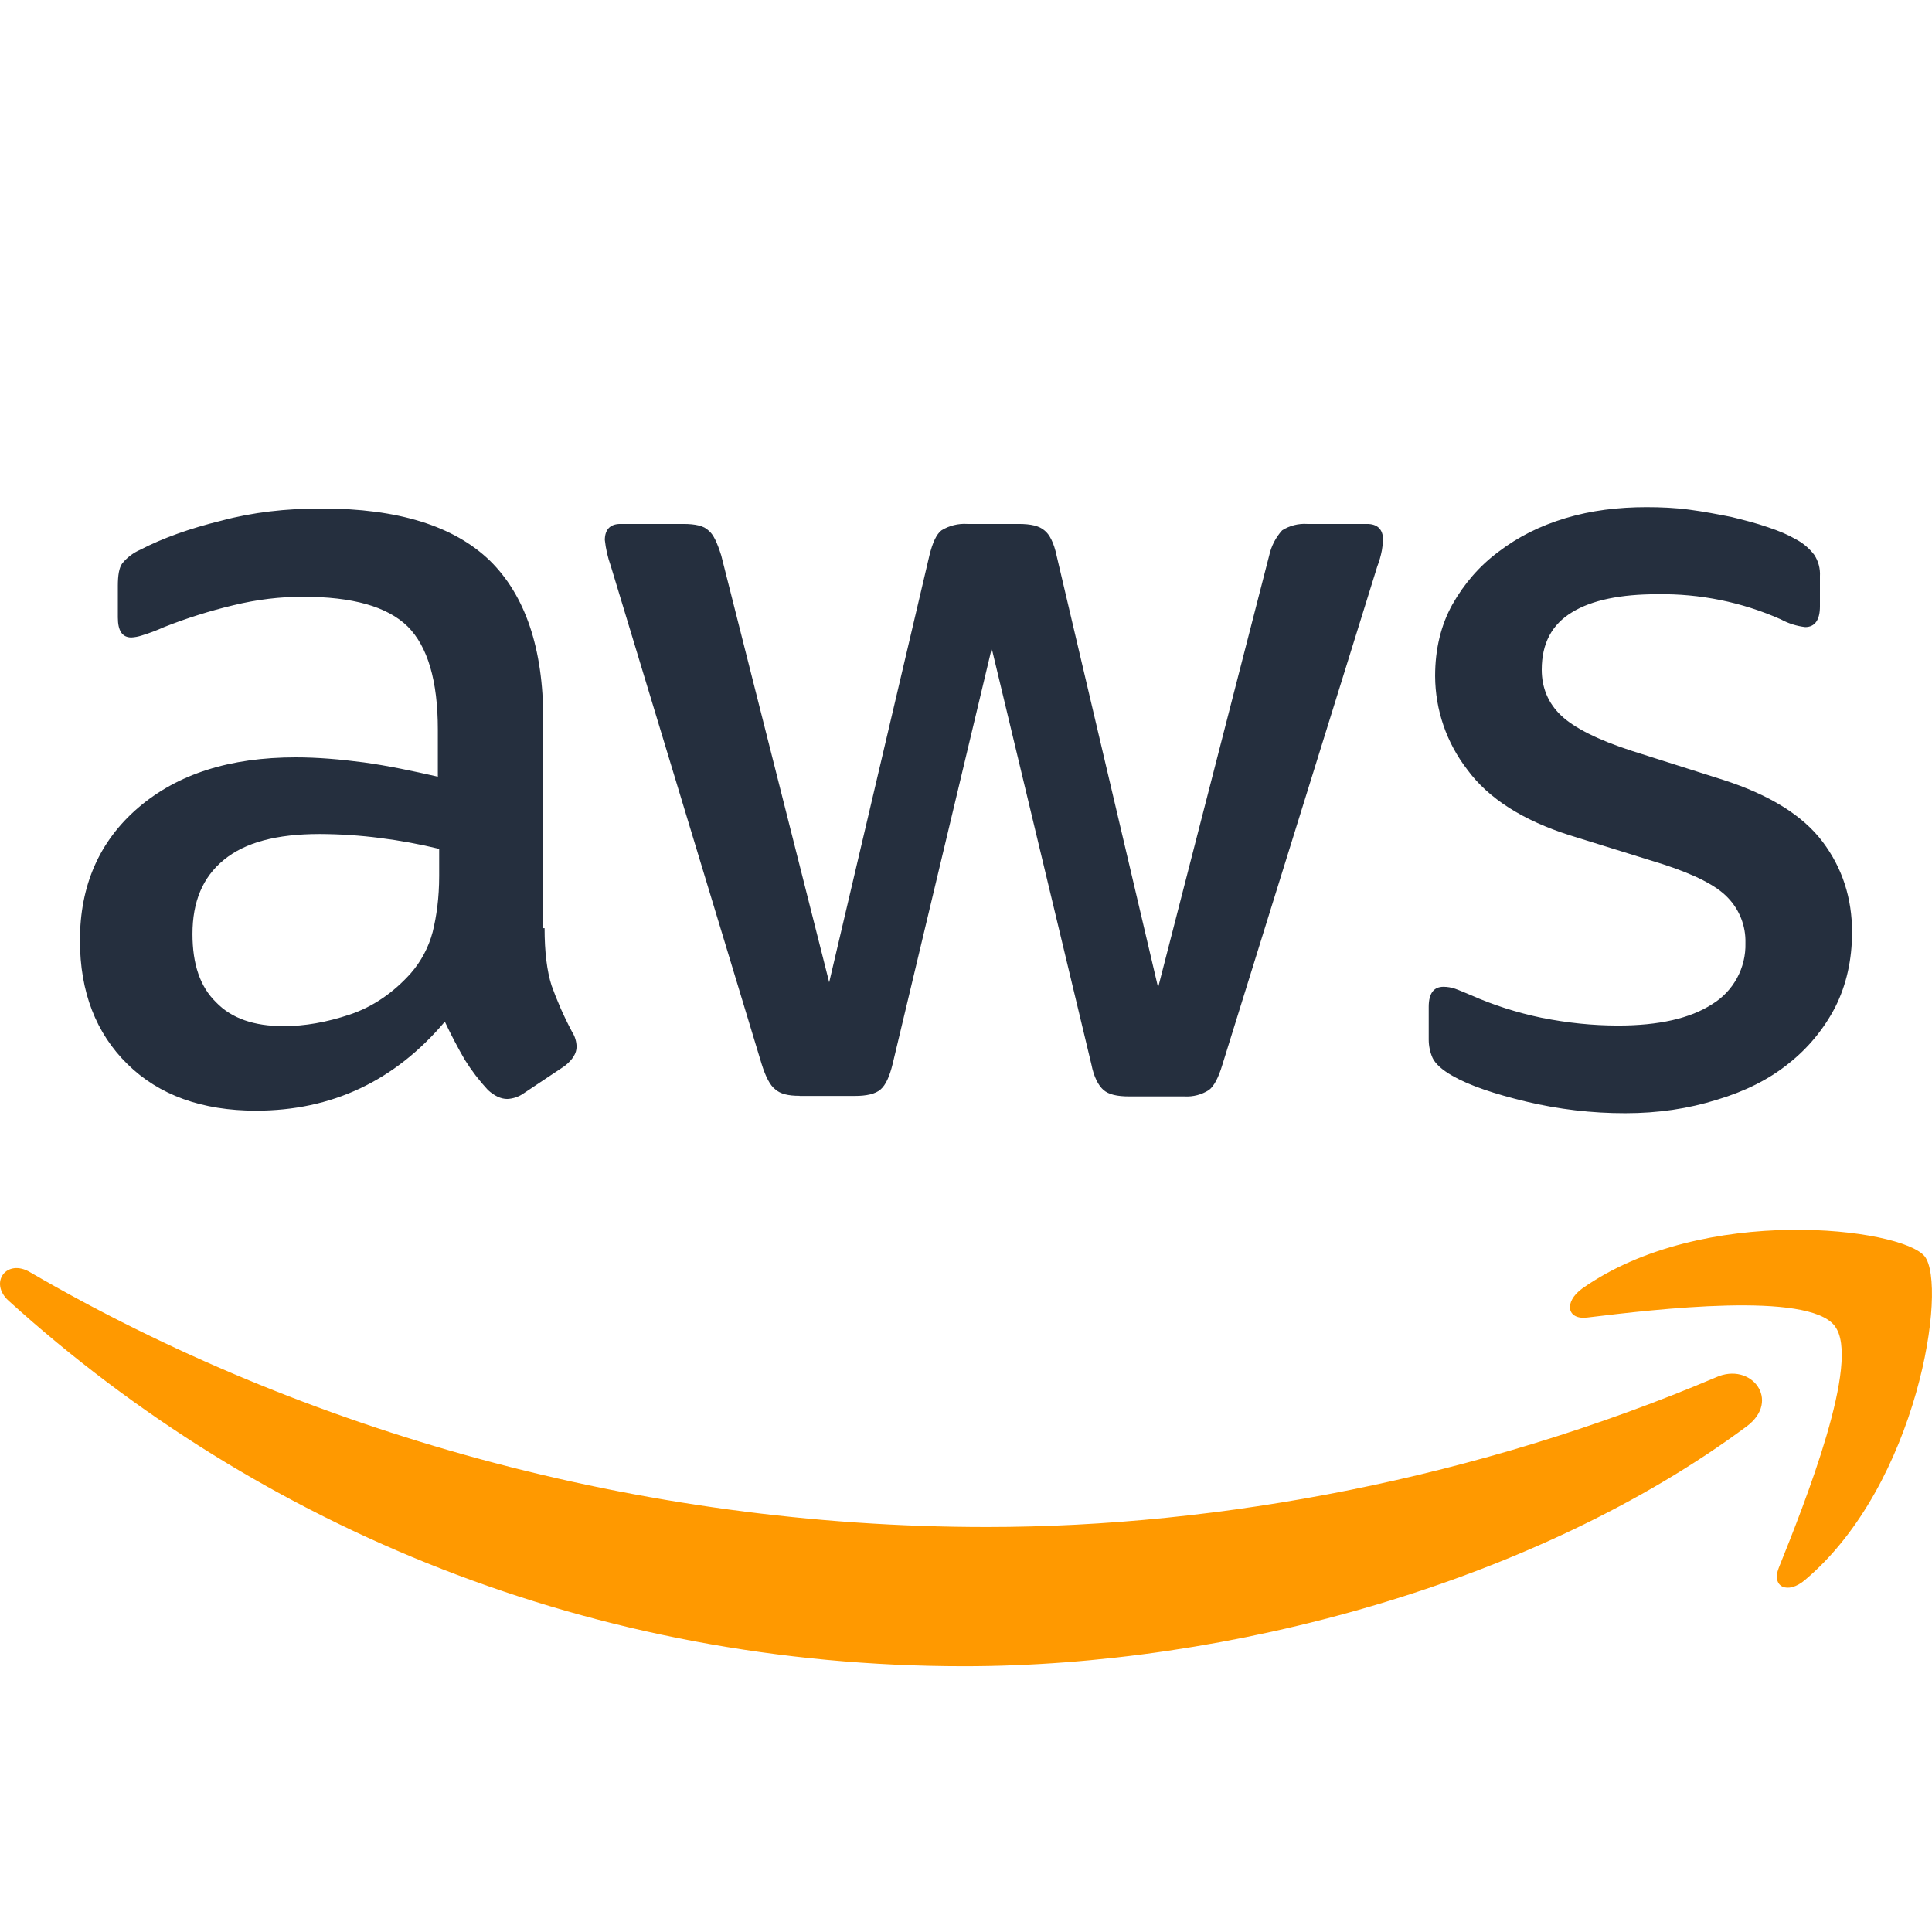
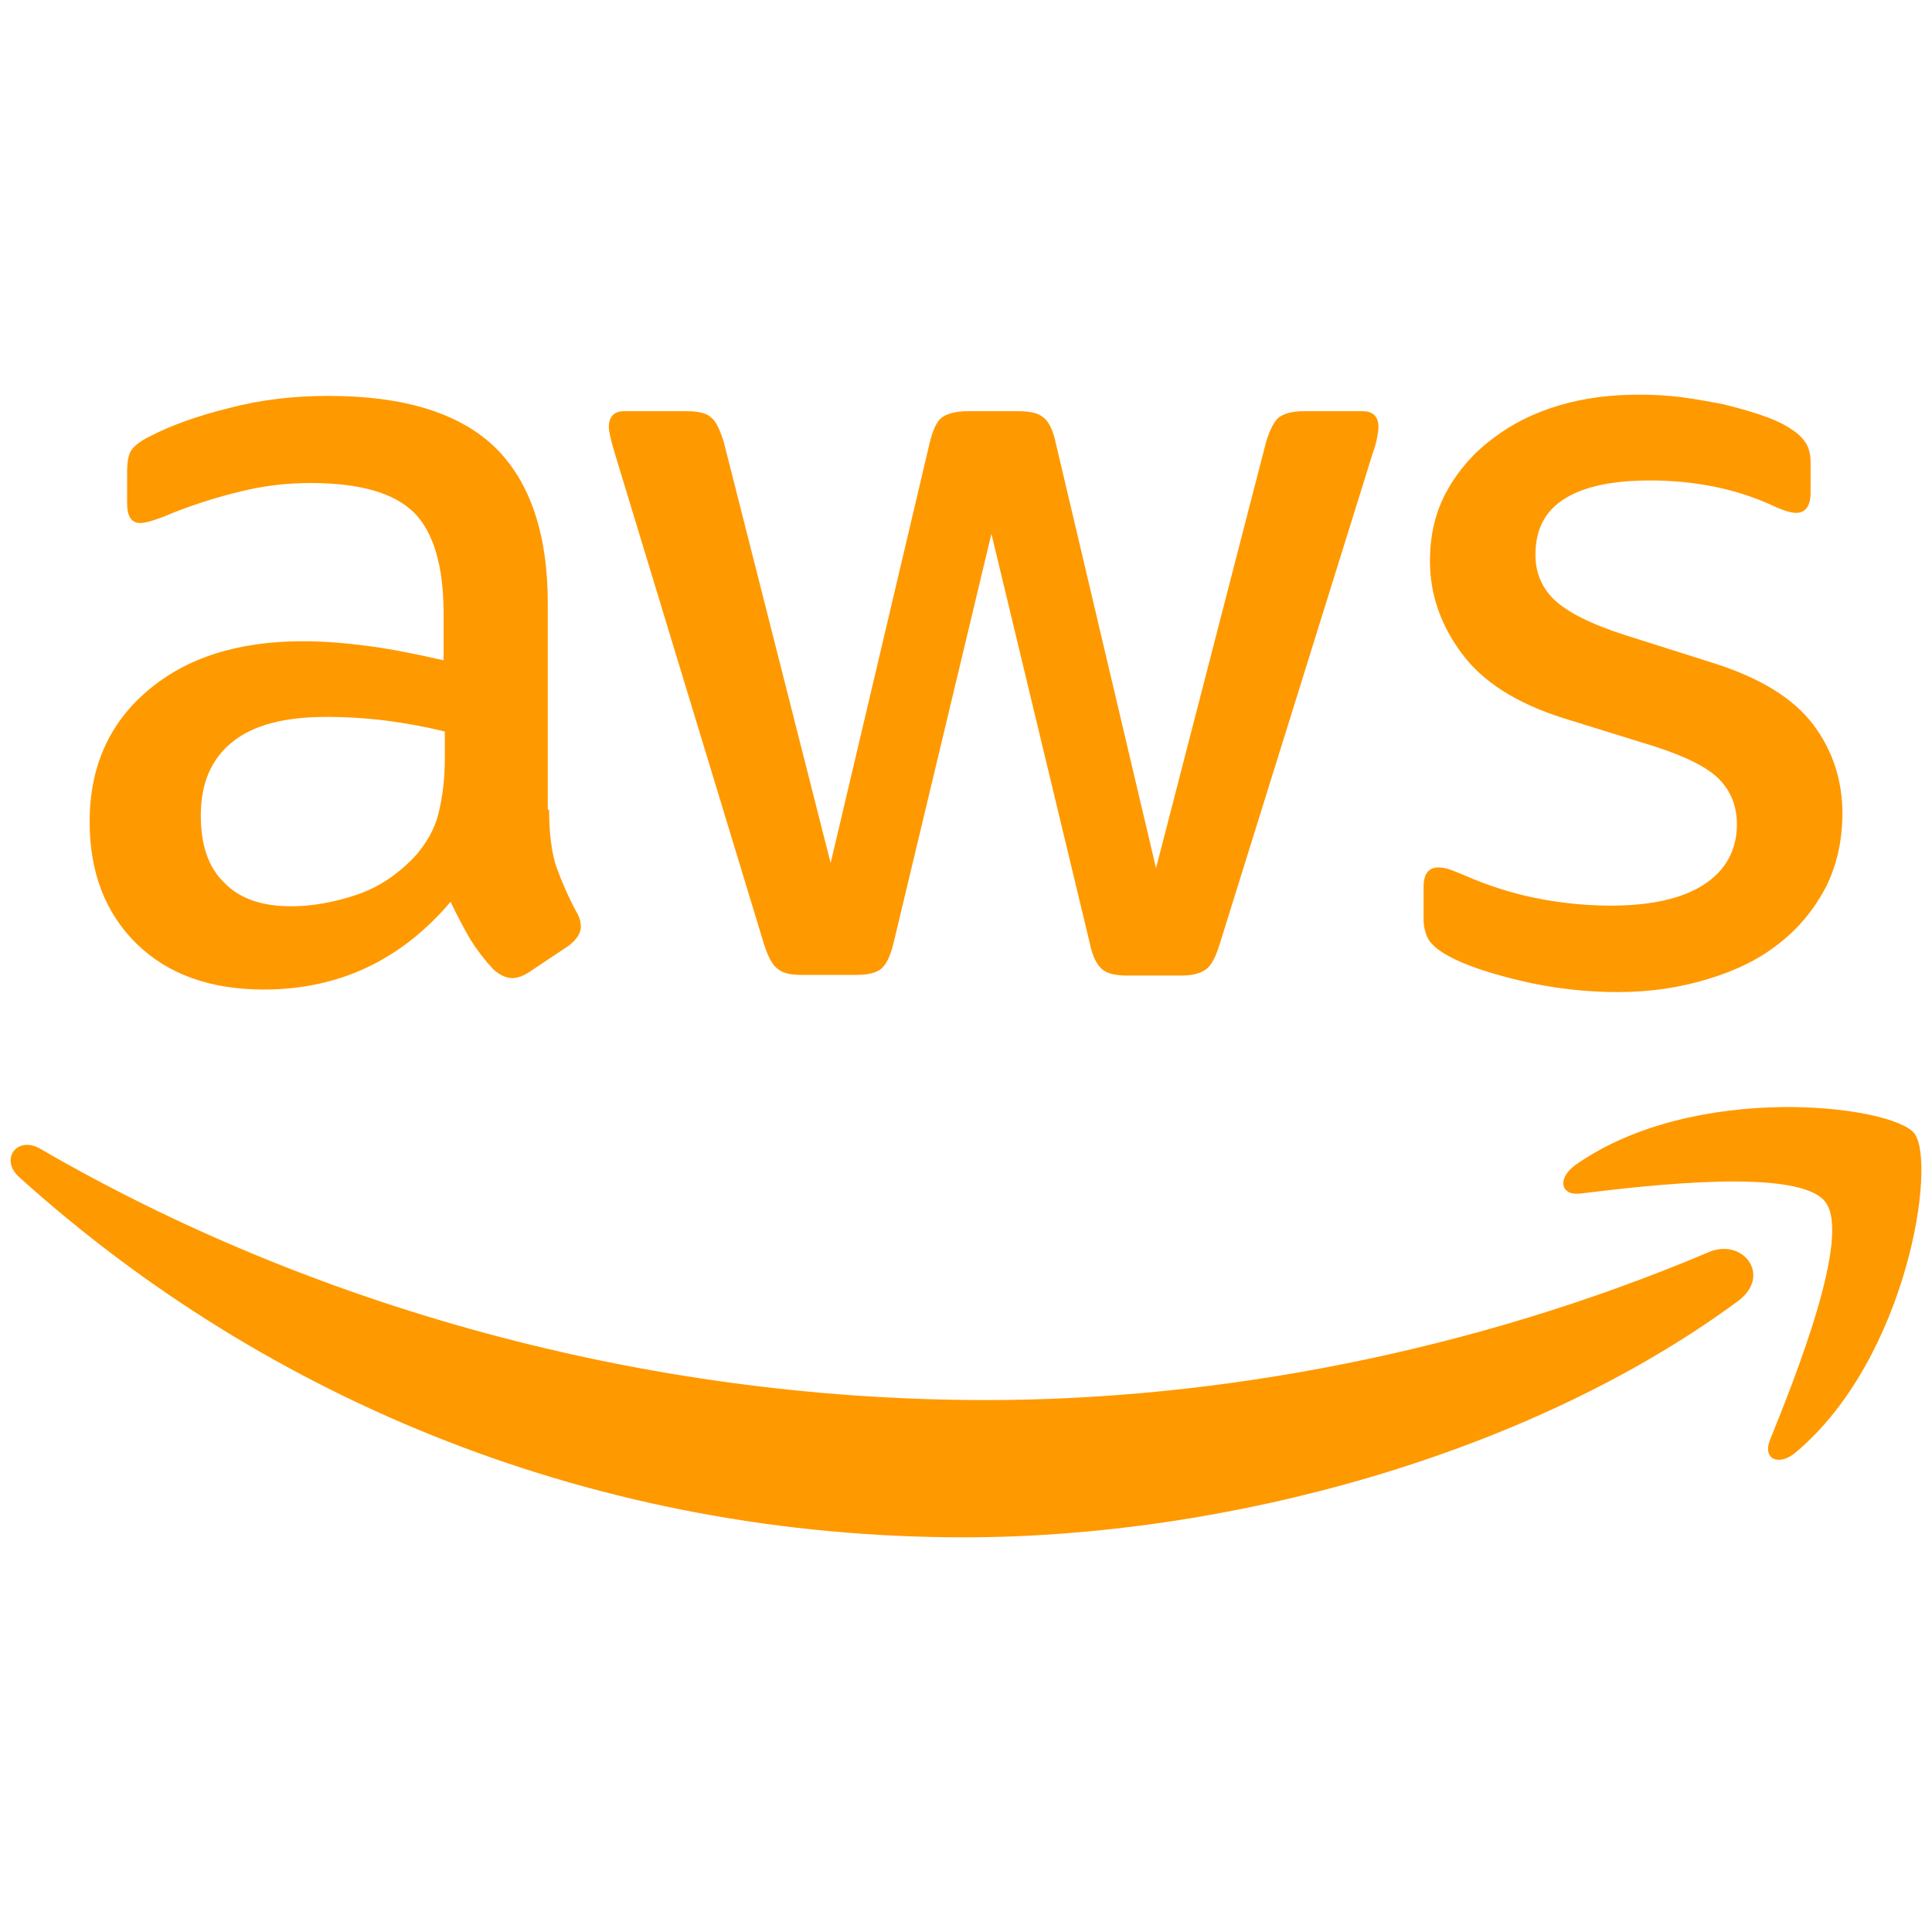
- <svg xmlns="http://www.w3.org/2000/svg" width="800px" height="800px" viewBox="0 0 16 16" fill="none">
-   <path fill="#252F3E" d="M4.51 7.687c0 .197.02.357.058.475.042.117.096.245.17.384a.233.233 0 01.037.123c0 .053-.032.107-.1.16l-.336.224a.255.255 0 01-.138.048c-.054 0-.107-.026-.16-.074a1.652 1.652 0 01-.192-.251 4.137 4.137 0 01-.165-.315c-.415.491-.936.737-1.564.737-.447 0-.804-.129-1.064-.385-.261-.256-.394-.598-.394-1.025 0-.454.16-.822.484-1.1.325-.278.756-.416 1.304-.416.18 0 .367.016.564.042.197.027.4.07.612.118v-.39c0-.406-.085-.689-.25-.854-.17-.166-.458-.246-.868-.246-.186 0-.377.022-.574.07a4.23 4.23 0 00-.575.181 1.525 1.525 0 01-.186.07.326.326 0 01-.085.016c-.075 0-.112-.054-.112-.166v-.262c0-.085.01-.15.037-.186a.399.399 0 01.15-.113c.185-.096.409-.176.67-.24.26-.07.537-.101.83-.101.633 0 1.096.144 1.394.432.293.288.442.726.442 1.314v1.73h.01zm-2.161.811c.175 0 .356-.032.548-.096.191-.064.362-.182.505-.342a.848.848 0 00.181-.341c.032-.129.054-.283.054-.465V7.03a4.43 4.43 0 00-.49-.09 3.996 3.996 0 00-.5-.033c-.357 0-.618.07-.793.214-.176.144-.26.347-.26.614 0 .25.063.437.196.566.128.133.314.197.559.197zm4.273.577c-.096 0-.16-.016-.202-.054-.043-.032-.08-.106-.112-.208l-1.25-4.127a.938.938 0 01-.049-.214c0-.085.043-.133.128-.133h.522c.1 0 .17.016.207.053.043.032.075.107.107.208l.894 3.535.83-3.535c.026-.106.058-.176.1-.208a.365.365 0 01.214-.053h.425c.102 0 .17.016.213.053.043.032.08.107.101.208l.841 3.578.92-3.578a.458.458 0 01.107-.208.346.346 0 01.208-.053h.495c.085 0 .133.043.133.133 0 .027-.006.054-.01.086a.76.76 0 01-.038.133l-1.283 4.127c-.032.107-.069.177-.111.209a.34.34 0 01-.203.053h-.457c-.101 0-.17-.016-.213-.053-.043-.038-.08-.107-.101-.214L8.213 5.37l-.82 3.439c-.026.107-.058.176-.1.213-.043.038-.118.054-.213.054h-.458zm6.838.144a3.51 3.51 0 01-.82-.096c-.266-.064-.473-.134-.612-.214-.085-.048-.143-.101-.165-.15a.378.378 0 01-.031-.149v-.272c0-.112.042-.166.122-.166a.3.3 0 01.096.016c.032.011.08.032.133.054.18.08.378.144.585.187.213.042.42.064.633.064.336 0 .596-.059.777-.176a.575.575 0 00.277-.508.52.52 0 00-.144-.373c-.095-.102-.276-.193-.537-.278l-.772-.24c-.388-.123-.676-.305-.851-.545a1.275 1.275 0 01-.266-.774c0-.224.048-.422.143-.593.096-.17.224-.32.384-.438.16-.122.34-.213.553-.277.213-.064.436-.091.67-.091.118 0 .24.005.357.021.122.016.234.038.346.06.106.026.208.052.303.085.096.032.17.064.224.096a.46.46 0 01.16.133.289.289 0 01.047.176v.251c0 .112-.042.171-.122.171a.552.552 0 01-.202-.064 2.427 2.427 0 00-1.022-.208c-.303 0-.543.048-.708.15-.165.1-.25.256-.25.475 0 .149.053.277.16.379.106.101.303.202.585.293l.756.24c.383.123.66.294.825.513.165.219.244.47.244.748 0 .23-.047.437-.138.619a1.436 1.436 0 01-.388.47c-.165.133-.362.23-.591.299-.24.075-.49.112-.761.112z" />
-   <g fill="#F90" fill-rule="evenodd" clip-rule="evenodd">
-     <path d="M14.465 11.813c-1.75 1.297-4.294 1.986-6.481 1.986-3.065 0-5.827-1.137-7.913-3.027-.165-.15-.016-.353.18-.235 2.257 1.313 5.04 2.109 7.92 2.109 1.941 0 4.075-.406 6.039-1.239.293-.133.543.192.255.406z" />
-     <path d="M15.194 10.98c-.223-.287-1.479-.138-2.048-.069-.17.022-.197-.128-.043-.24 1-.705 2.645-.502 2.836-.267.192.24-.053 1.89-.99 2.68-.143.123-.281.06-.218-.1.213-.53.687-1.72.463-2.003z" />
-   </g>
+ <svg xmlns="http://www.w3.org/2000/svg" viewBox="0 0 128 128">
+   <path fill="#f90" d="M108.59 26.148c-1.852 0-3.622.211-5.305.715-1.684.504-3.117 1.223-4.379 2.188a10.829 10.829 0 0 0-3.031 3.453c-.757 1.348-1.137 2.906-1.137 4.676 0 2.187.716 4.25 2.106 6.105 1.386 1.895 3.66 3.324 6.734 4.293l6.106 1.895c2.062.675 3.496 1.391 4.254 2.191.757.801 1.136 1.765 1.136 2.945 0 1.726-.758 3.074-2.191 4-1.43.925-3.492 1.391-6.145 1.391-1.687 0-3.328-.168-5.011-.504a23.102 23.102 0 0 1-4.633-1.476c-.421-.168-.801-.336-1.051-.418a2.357 2.357 0 0 0-.758-.13c-.634 0-.969.423-.969 1.305v2.149a2.919 2.919 0 0 0 .254 1.18c.168.38.629.8 1.305 1.18 1.094.628 2.734 1.179 4.84 1.683 2.105.504 4.297.758 6.484.758 2.15 0 4.129-.297 6.024-.883 1.808-.551 3.367-1.309 4.672-2.36 1.304-1.01 2.316-2.273 3.074-3.707.714-1.429 1.094-3.07 1.094-4.882 0-2.188-.633-4.168-1.938-5.895-1.304-1.727-3.491-3.074-6.523-4.043l-5.98-1.895c-2.23-.713-3.79-1.516-4.634-2.316-.84-.797-1.261-1.808-1.261-2.988 0-1.726.671-2.95 1.98-3.746 1.305-.801 3.199-1.18 5.598-1.18 2.988 0 5.683.547 8.086 1.64.714.337 1.261.508 1.597.508.633 0 .969-.463.969-1.347v-1.98c0-.59-.125-1.051-.379-1.391-.25-.378-.672-.715-1.262-1.051-.422-.254-1.011-.504-1.77-.758a32.528 32.528 0 0 0-2.398-.676c-.886-.168-1.769-.336-2.738-.46a21.347 21.347 0 0 0-2.82-.169zm-86.822.082c-2.316 0-4.508.254-6.57.801-2.063.505-3.831 1.137-5.303 1.895-.59.297-.97.59-1.18.883-.211.296-.293.8-.293 1.476v2.063c0 .882.293 1.304.883 1.304.168 0 .378-.043.674-.125.293-.086.796-.254 1.472-.547a33.416 33.416 0 0 1 4.547-1.433A19.176 19.176 0 0 1 20.547 32c3.242 0 5.513.633 6.863 1.938 1.304 1.303 1.98 3.534 1.98 6.734v3.074c-1.683-.379-3.283-.715-4.843-.926-1.558-.21-3.031-.336-4.461-.336-4.34 0-7.75 1.094-10.316 3.286-2.571 2.187-3.832 5.093-3.832 8.671 0 3.368 1.05 6.063 3.113 8.086 2.066 2.02 4.887 3.032 8.422 3.032 4.97 0 9.097-1.938 12.379-5.813a34.153 34.153 0 0 0 1.304 2.484 13.28 13.28 0 0 0 1.516 1.98c.422.38.844.59 1.266.59.334 0 .714-.128 1.093-.378l2.653-1.77c.546-.42.8-.843.8-1.261a1.86 1.86 0 0 0-.293-.97 22.469 22.469 0 0 1-1.347-3.03c-.297-.925-.465-2.19-.465-3.75h-.086V40c0-4.633-1.176-8.086-3.492-10.36-2.36-2.273-6.025-3.41-11.033-3.41zm19.58 1.012c-.676 0-1.012.379-1.012 1.051 0 .297.129.844.379 1.687l9.894 32.547c.254.8.547 1.387.887 1.641.336.297.84.422 1.598.422h3.62c.759 0 1.347-.125 1.684-.422.34-.293.591-.84.801-1.684l6.485-27.117 6.527 27.16c.168.84.46 1.387.8 1.684.337.292.883.422 1.684.422h3.621c.715 0 1.262-.167 1.598-.422.34-.253.633-.8.887-1.64L90.949 30.02c.168-.46.25-.797.293-1.051.043-.254.086-.466.086-.676 0-.715-.379-1.05-1.055-1.05H86.36c-.757 0-1.308.166-1.644.421-.293.25-.59.8-.84 1.64L76.59 57.517l-6.653-28.211c-.166-.8-.464-1.39-.8-1.64-.336-.298-.884-.423-1.684-.423h-3.367c-.758 0-1.348.167-1.688.422-.335.25-.588.8-.796 1.64l-6.57 27.876-7.075-27.875c-.25-.8-.504-1.39-.84-1.64-.297-.298-.844-.423-1.644-.423h-4.125zM21.64 47.496a31.816 31.816 0 0 1 3.96.25 34.401 34.401 0 0 1 3.872.719v1.765c0 1.435-.168 2.653-.422 3.665-.25 1.01-.758 1.895-1.43 2.695-1.137 1.262-2.484 2.187-4 2.695-1.516.504-2.949.758-4.336.758-1.937 0-3.41-.508-4.422-1.559-1.054-1.01-1.558-2.484-1.558-4.464 0-2.106.675-3.704 2.062-4.84 1.391-1.137 3.454-1.684 6.274-1.684zM118 73.348c-4.432.063-9.664 1.052-13.621 3.832-1.223.883-1.012 2.062.336 1.894 4.508-.547 14.44-1.726 16.21.547 1.77 2.23-1.976 11.62-3.663 15.79-.504 1.26.59 1.769 1.726.8 7.41-6.231 9.348-19.242 7.832-21.137-.757-.925-4.388-1.79-8.82-1.726zM1.63 75.859c-.926.116-1.347 1.236-.368 2.121 16.508 14.902 38.359 23.872 62.613 23.872 17.305 0 37.43-5.43 51.281-15.66 2.273-1.689.298-4.254-2.02-3.204-15.533 6.57-32.421 9.77-47.788 9.77-22.778 0-44.8-6.273-62.653-16.633-.39-.231-.755-.304-1.064-.266z" />
</svg>
